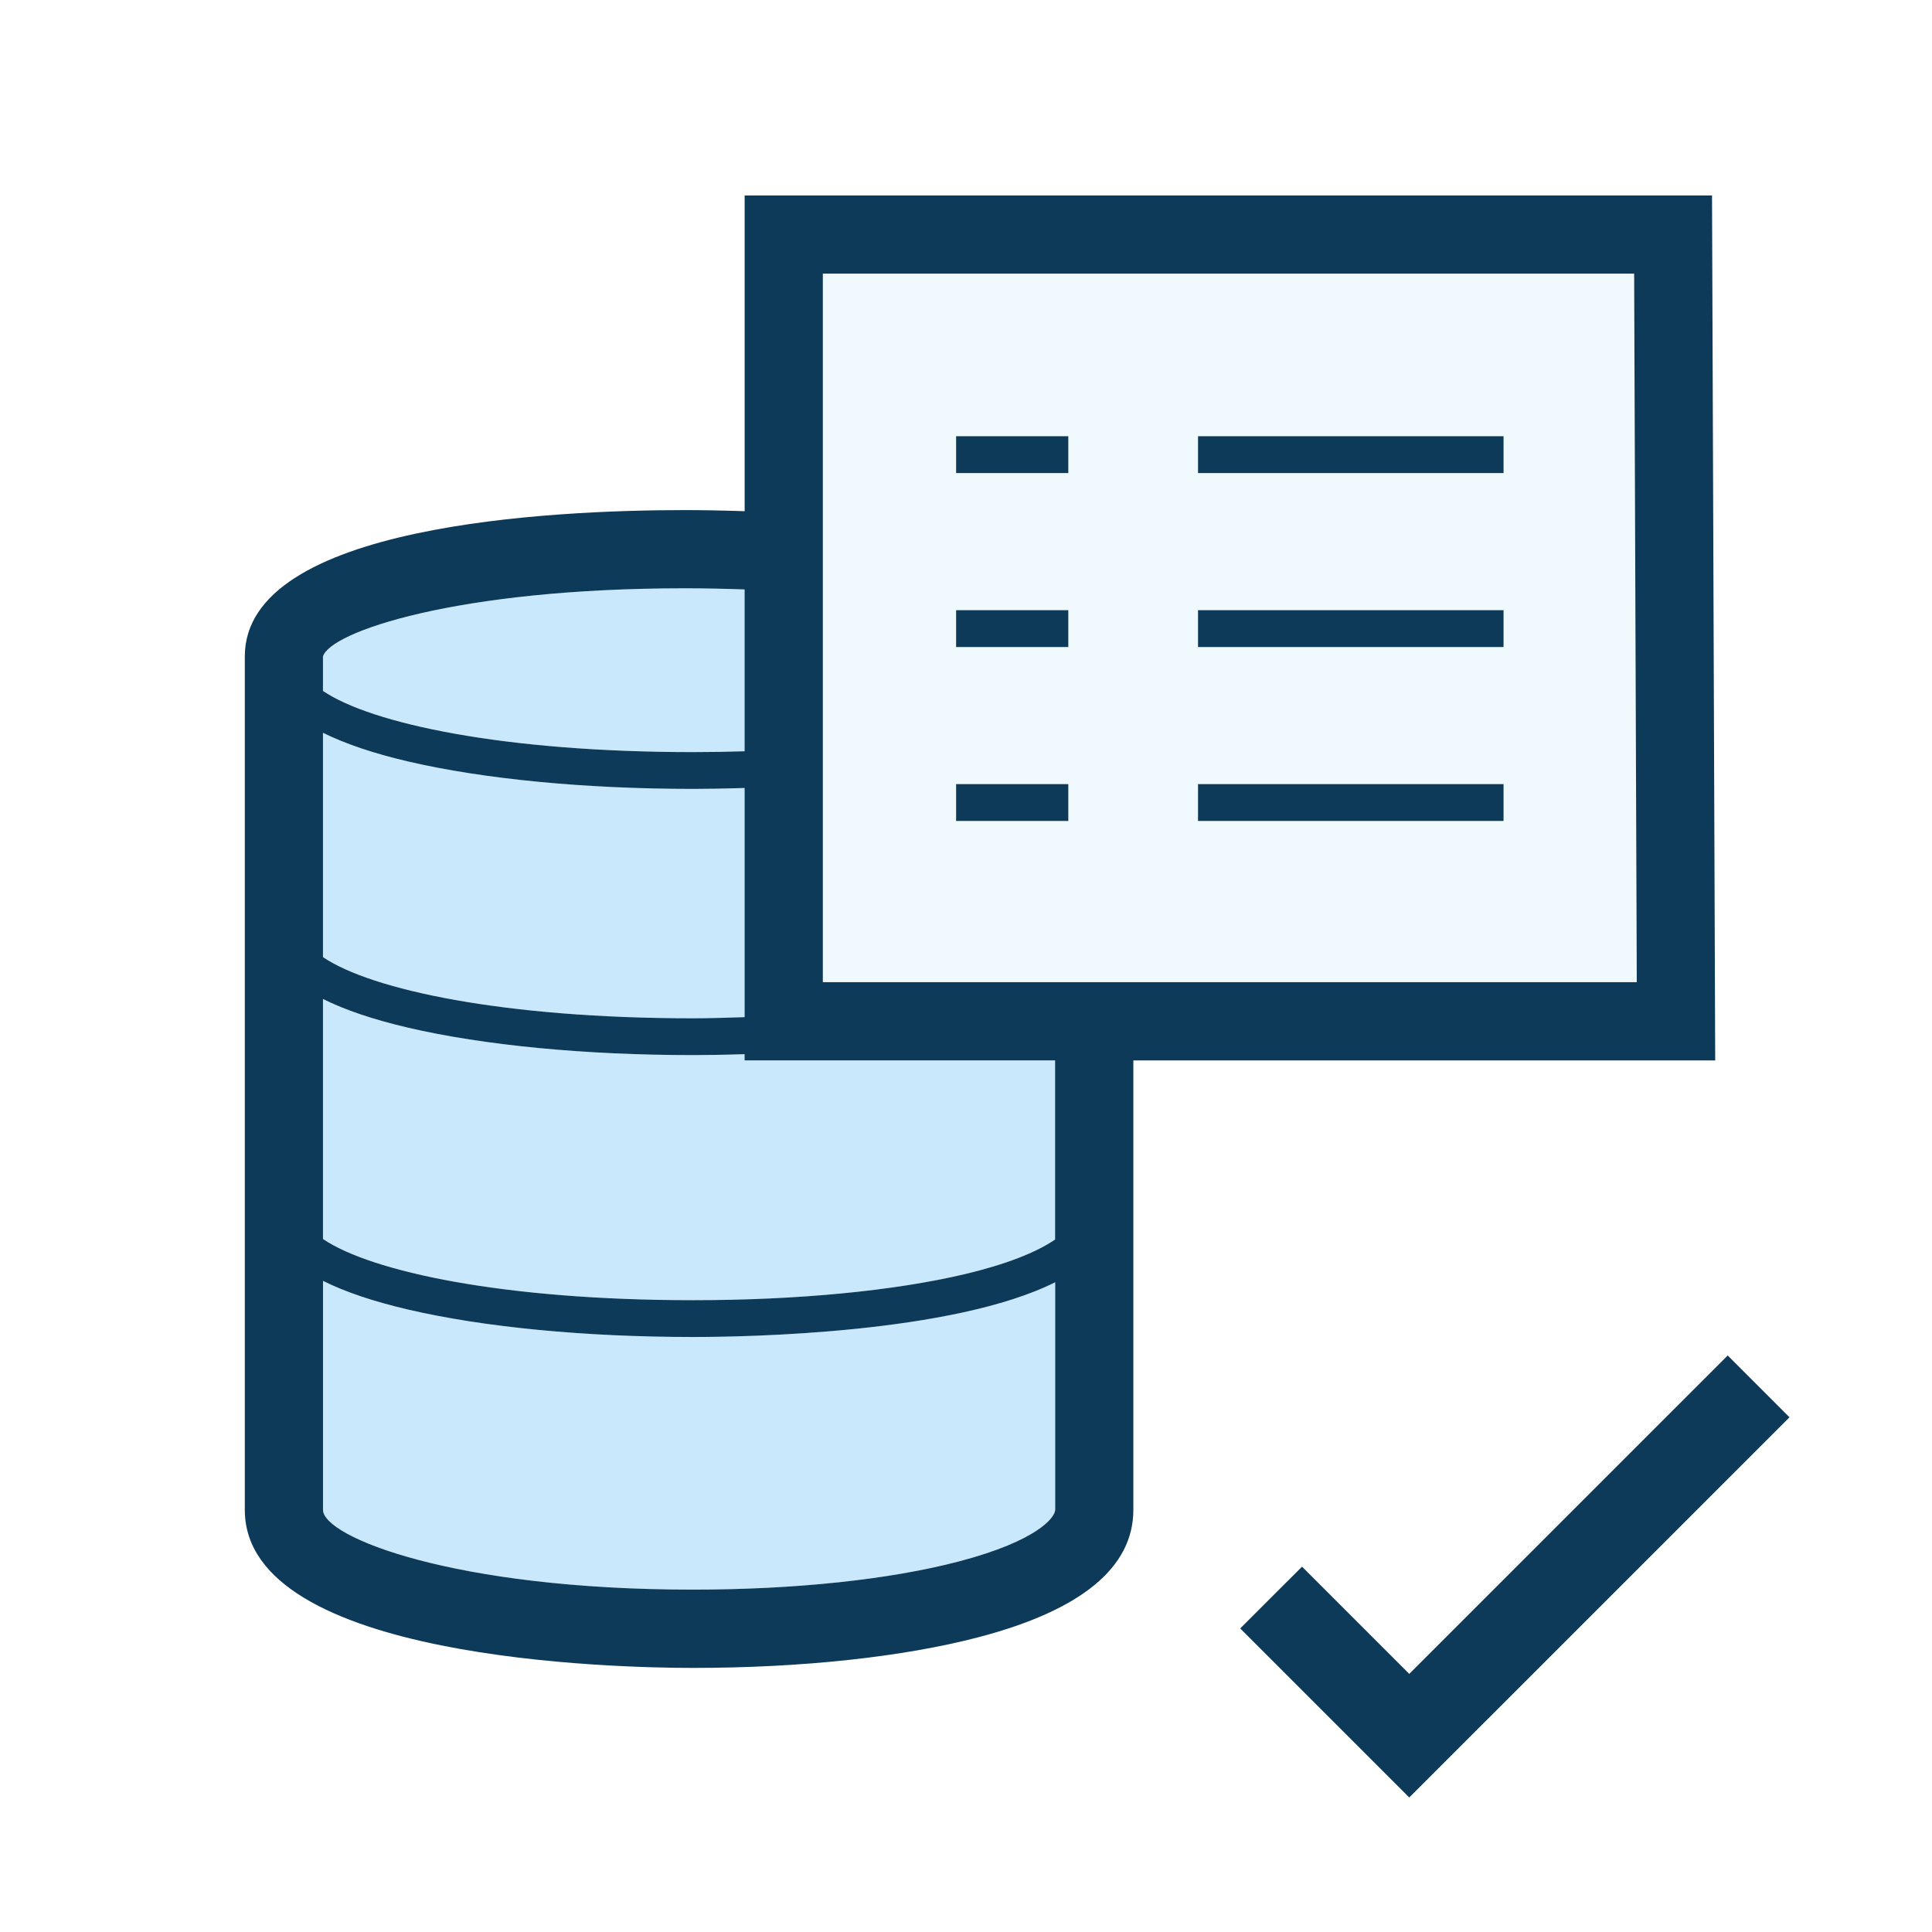
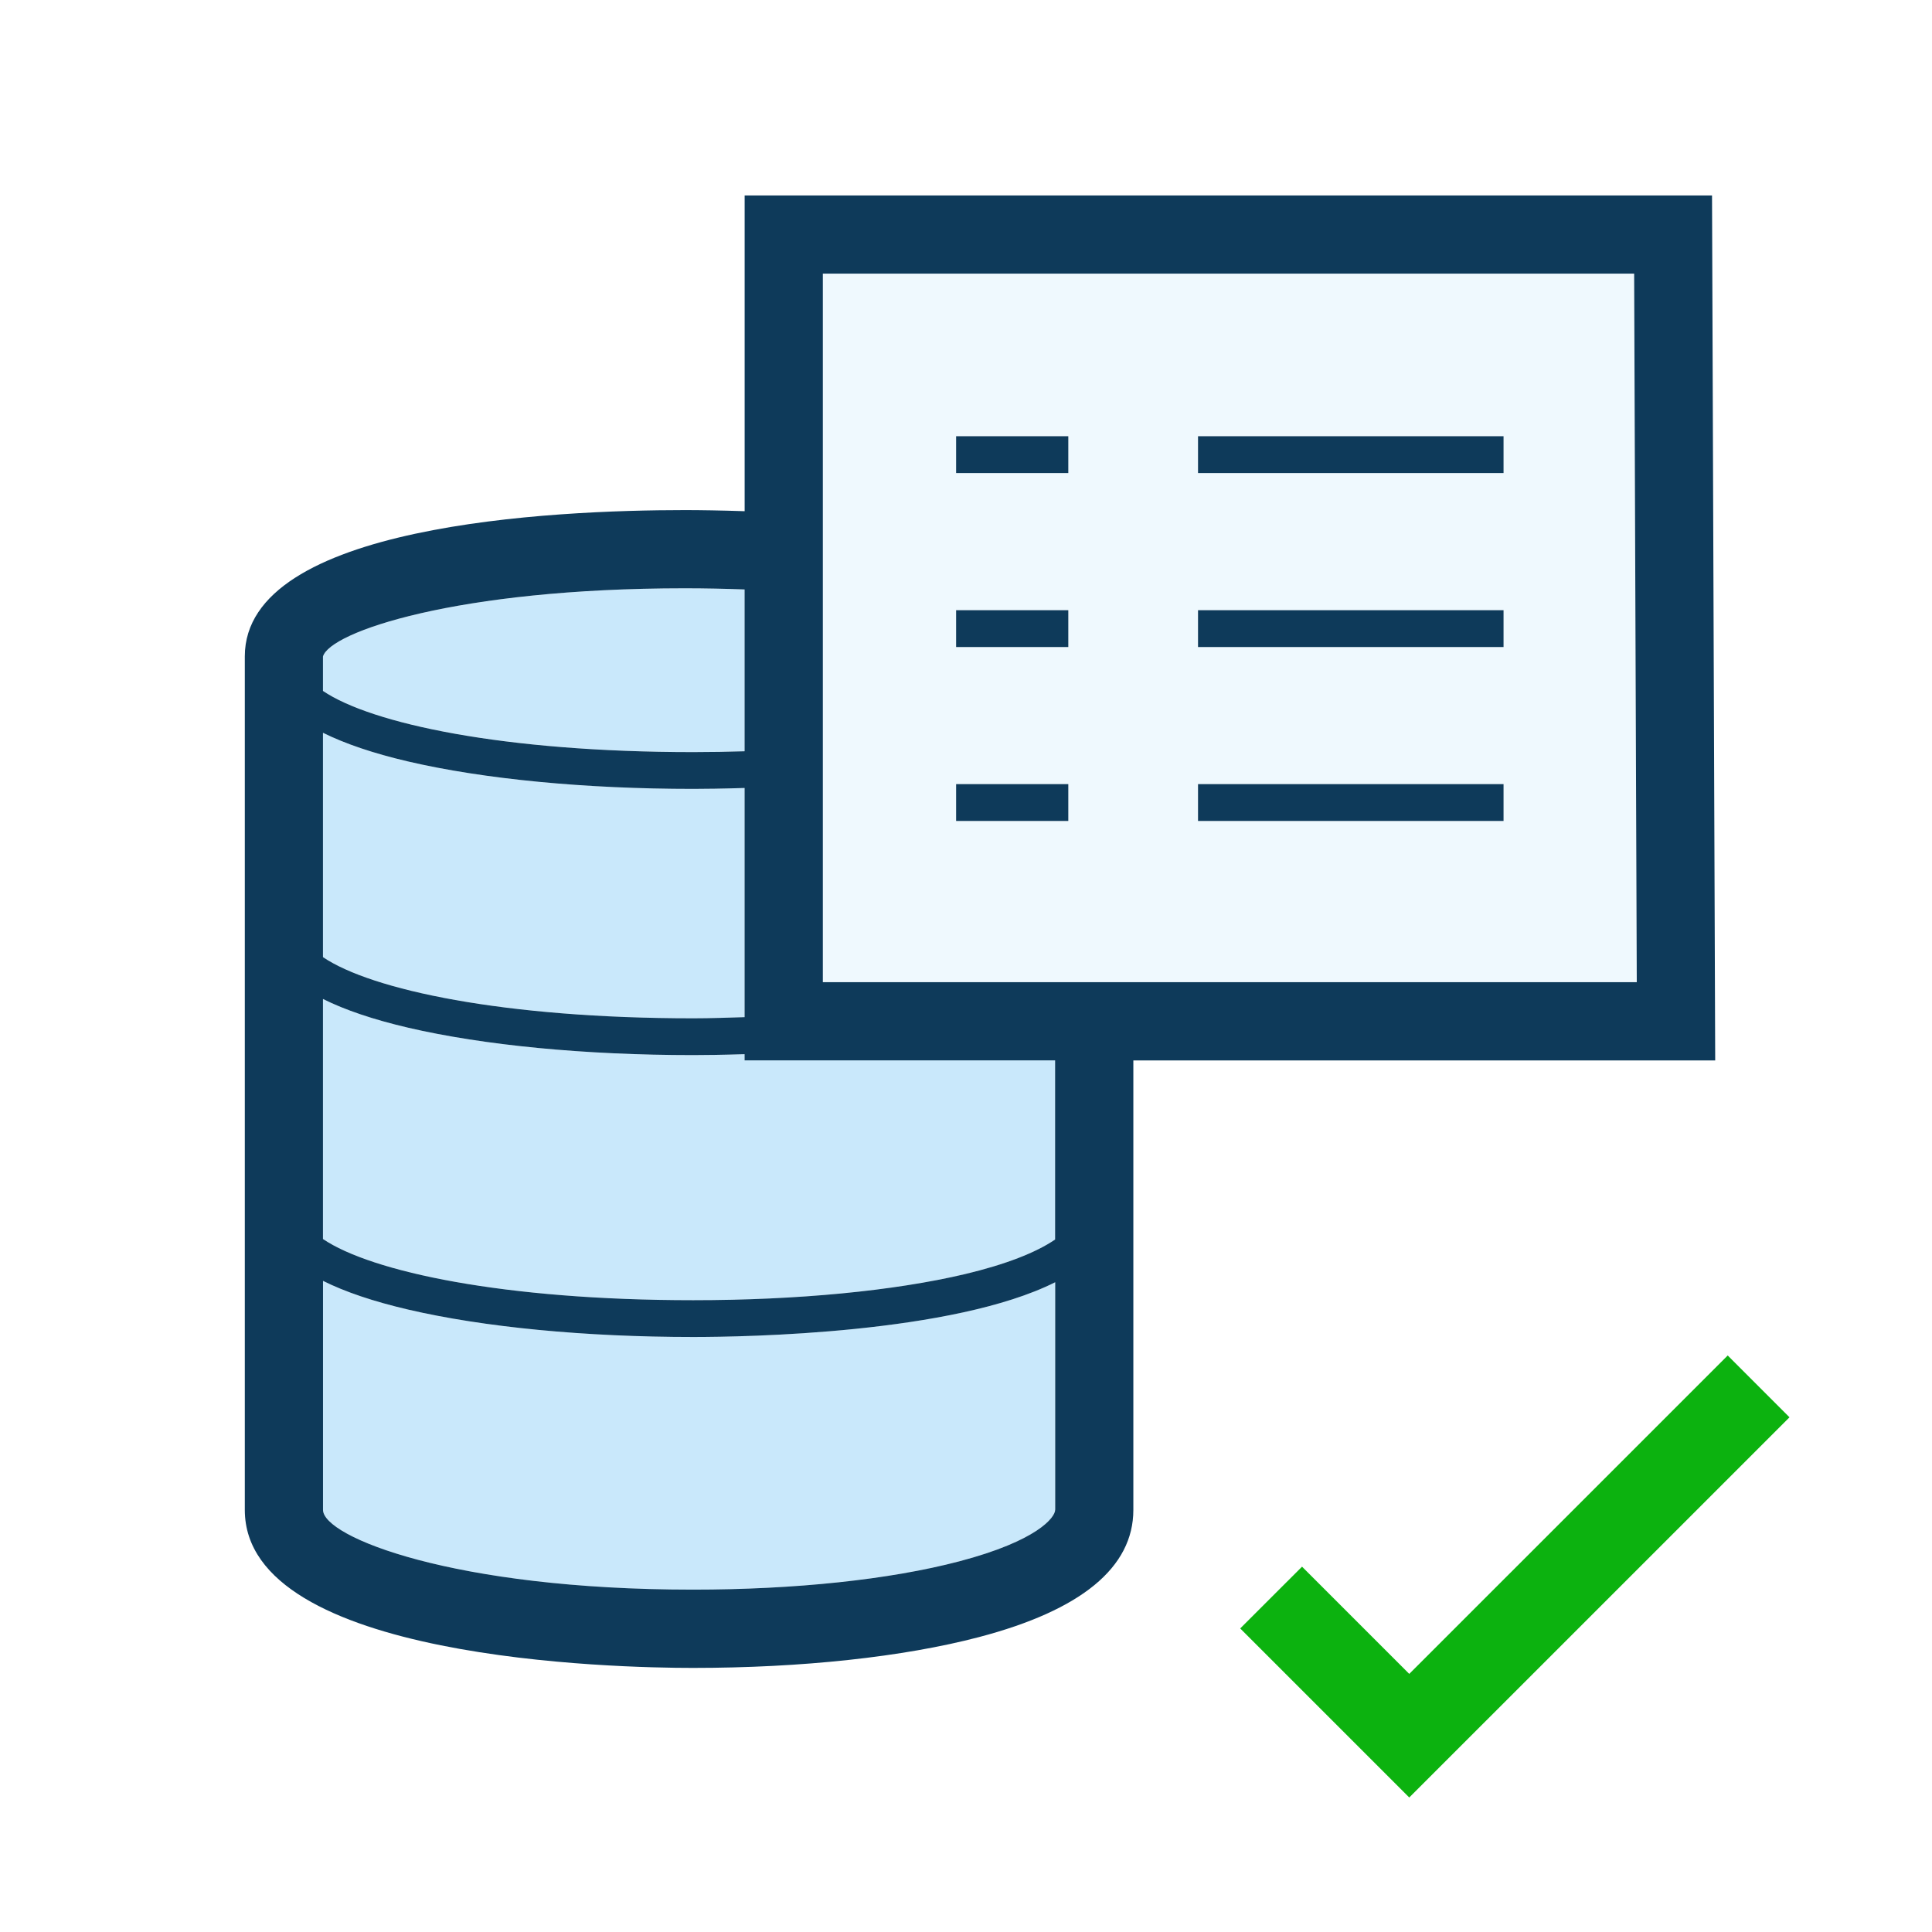
<svg xmlns="http://www.w3.org/2000/svg" version="1.1" id="Layer_1" x="0px" y="0px" width="42px" height="42px" viewBox="0 0 42 42" enable-background="new 0 0 42 42" xml:space="preserve">
  <g>
-     <polygon fill="#0E3A5A" points="37.559,29.467 30.636,36.389 28.305,34.058 26.961,35.401 30.636,39.076 38.902,30.811" />
+     <polygon fill="#0CB20F" points="37.559,29.467 30.636,36.389 28.305,34.058 26.961,35.401 30.636,39.076 38.902,30.811" />
    <path fill="#C9E8FB" d="M8.868,28.468c-0.753-0.176-1.366-0.384-1.846-0.623v4.978c0,0.589,2.837,1.734,8.04,1.734h0   c2.225,0,4.28-0.218,5.788-0.614c1.713-0.45,2.088-0.961,2.088-1.12v-4.949c-2.221,1.115-6.732,1.19-7.868,1.19   C12.721,29.064,10.518,28.853,8.868,28.468z" />
    <path fill="#C9E8FB" d="M16.188,22.917c-0.482,0.015-0.879,0.02-1.117,0.02c-2.35,0-4.553-0.212-6.203-0.597   c-0.753-0.176-1.367-0.384-1.846-0.623v5.218c1.054,0.713,3.932,1.33,8.049,1.33c2.264,0,4.362-0.202,5.907-0.567   c0.885-0.21,1.553-0.472,1.961-0.753v-3.893h-6.75V22.917z" />
    <path fill="#C9E8FB" d="M15.07,22.137c0.381,0,0.748-0.014,1.117-0.025v-4.982c-0.481,0.015-0.879,0.02-1.116,0.02   c-2.35,0-4.553-0.212-6.203-0.597c-0.753-0.176-1.367-0.384-1.847-0.623l0,4.877C8.076,21.52,10.954,22.137,15.07,22.137z" />
    <path fill="#C9E8FB" d="M16.188,16.332v-3.518c-0.417-0.015-0.846-0.025-1.299-0.025c-4.965,0-7.72,0.952-7.867,1.484v0.746   c1.054,0.713,3.932,1.33,8.05,1.33C15.456,16.35,15.825,16.342,16.188,16.332z" />
    <path fill="#EFF9FE" d="M17.888,5.948v15.404h17.694L35.525,5.948H17.888z M23.224,17.847h-2.439v-0.801h2.439V17.847z    M23.224,14.065h-2.439v-0.801h2.439V14.065z M23.224,10.284h-2.439V9.483h2.439V10.284z M32.687,17.847h-6.642v-0.801h6.642   V17.847z M32.687,14.065h-6.642v-0.801h6.642V14.065z M32.687,10.284h-6.642V9.483h6.642V10.284z" />
    <path fill="#0E3A5A" d="M37.218,4.249H16.188v6.864c-0.514-0.017-0.966-0.024-1.299-0.024c-2.876,0-9.567,0.311-9.567,3.18v18.555   c0,3.269,8.113,3.435,9.74,3.435h0c2.367,0,4.576-0.238,6.22-0.67c2.227-0.585,3.356-1.516,3.356-2.765v-9.771h12.649L37.218,4.249   z M7.021,14.273c0.147-0.532,2.902-1.484,7.867-1.484c0.453,0,0.882,0.01,1.299,0.025v3.518c-0.362,0.011-0.732,0.018-1.116,0.018   c-4.117,0-6.996-0.617-8.05-1.33V14.273z M8.868,16.553c1.65,0.385,3.854,0.597,6.203,0.597c0.238,0,0.635-0.005,1.116-0.02v4.982   c-0.37,0.011-0.736,0.025-1.117,0.025c-4.116,0-6.995-0.617-8.049-1.33l0-4.877C7.501,16.168,8.115,16.377,8.868,16.553z    M22.938,32.823c0,0.159-0.375,0.67-2.088,1.12c-1.508,0.396-3.563,0.614-5.788,0.614h0c-5.202,0-8.04-1.146-8.04-1.734v-4.978   c0.479,0.239,1.093,0.447,1.846,0.623c1.65,0.385,3.853,0.597,6.203,0.597c1.135,0,5.647-0.075,7.868-1.19V32.823z M22.938,26.945   c-0.408,0.281-1.076,0.543-1.961,0.753c-1.544,0.365-3.643,0.567-5.907,0.567c-4.116,0-6.994-0.617-8.049-1.33v-5.218   c0.479,0.239,1.093,0.447,1.846,0.623c1.65,0.385,3.853,0.597,6.203,0.597c0.238,0,0.635-0.005,1.117-0.02v0.135h6.75V26.945z    M17.888,21.353V5.948h17.637l0.057,15.404H17.888z" />
    <rect x="20.785" y="9.483" fill="#0E3A5A" width="2.439" height="0.801" />
    <rect x="26.044" y="9.483" fill="#0E3A5A" width="6.642" height="0.801" />
    <rect x="20.785" y="13.265" fill="#0E3A5A" width="2.439" height="0.801" />
    <rect x="26.044" y="13.265" fill="#0E3A5A" width="6.642" height="0.801" />
    <rect x="20.785" y="17.046" fill="#0E3A5A" width="2.439" height="0.801" />
    <rect x="26.044" y="17.046" fill="#0E3A5A" width="6.642" height="0.801" />
  </g>
</svg>
